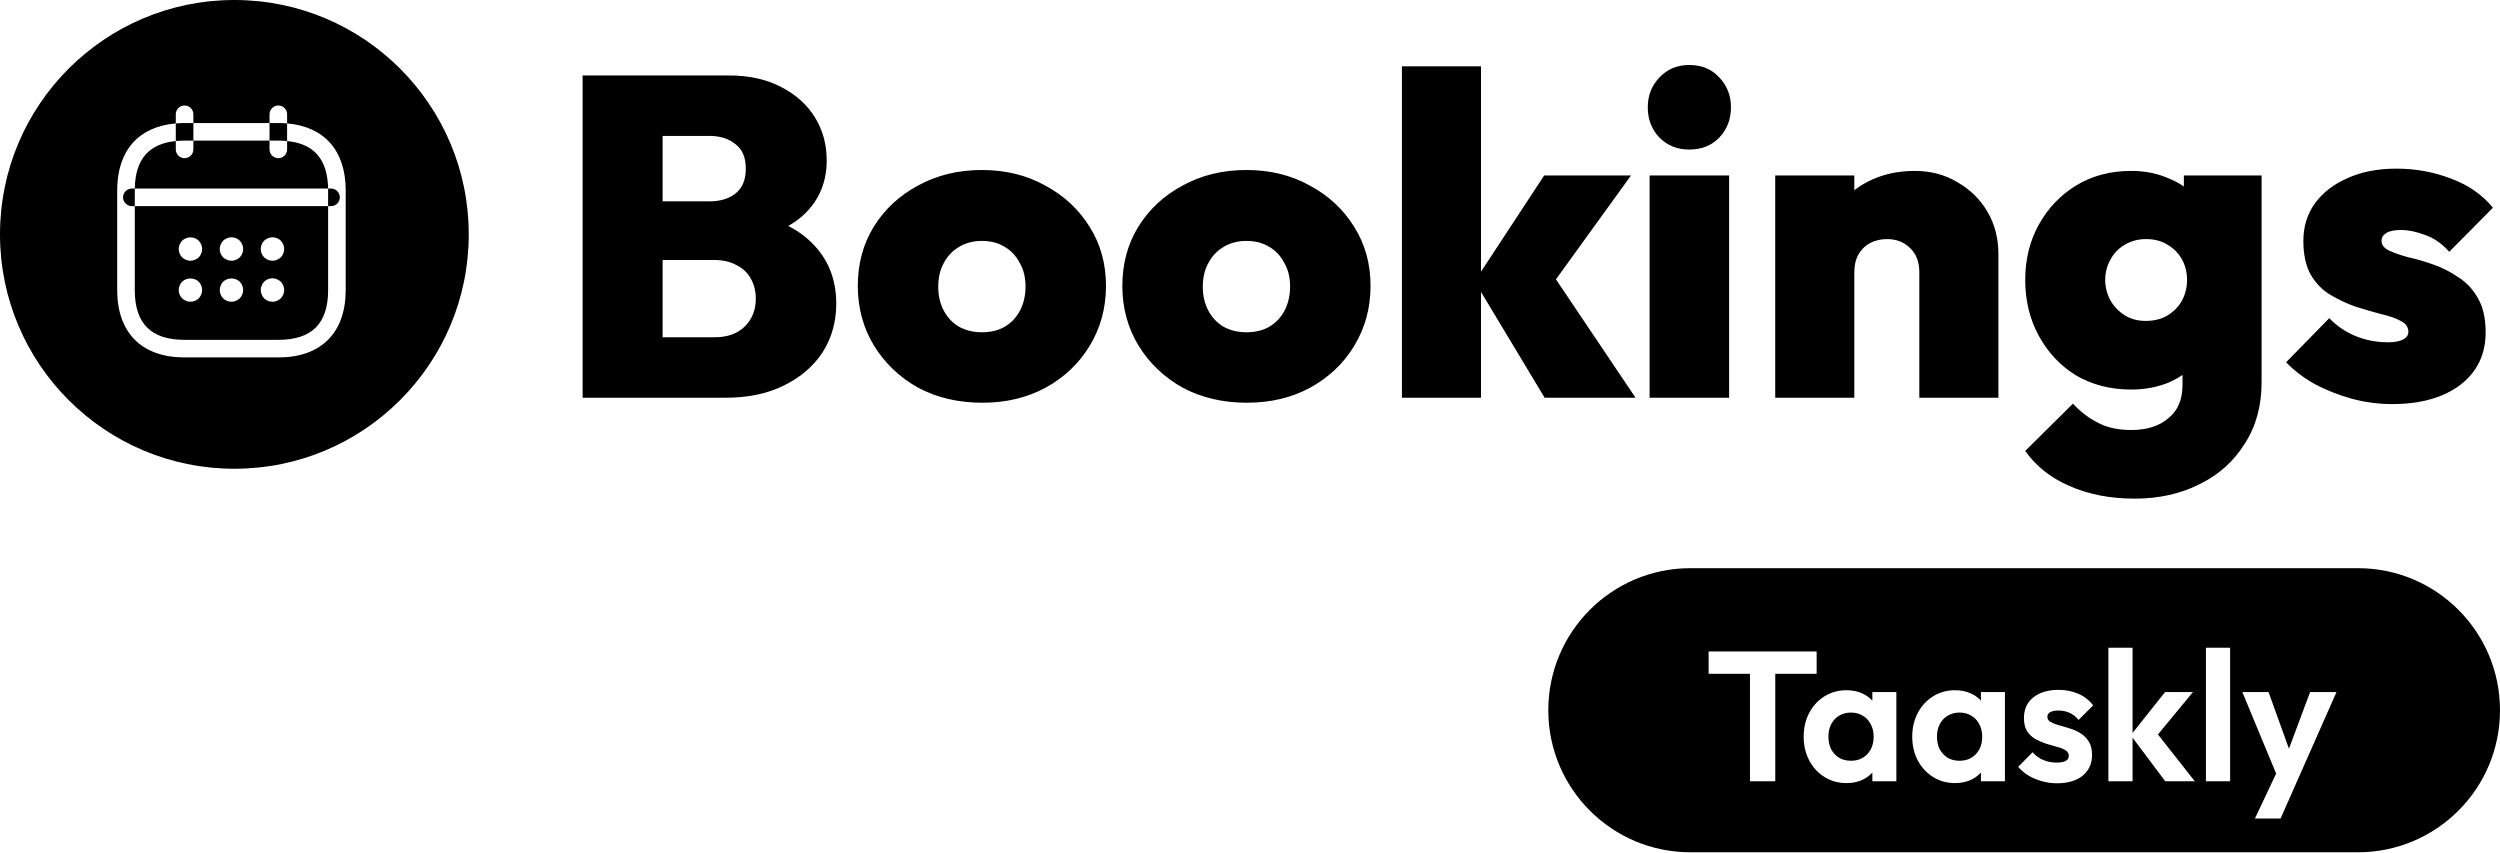
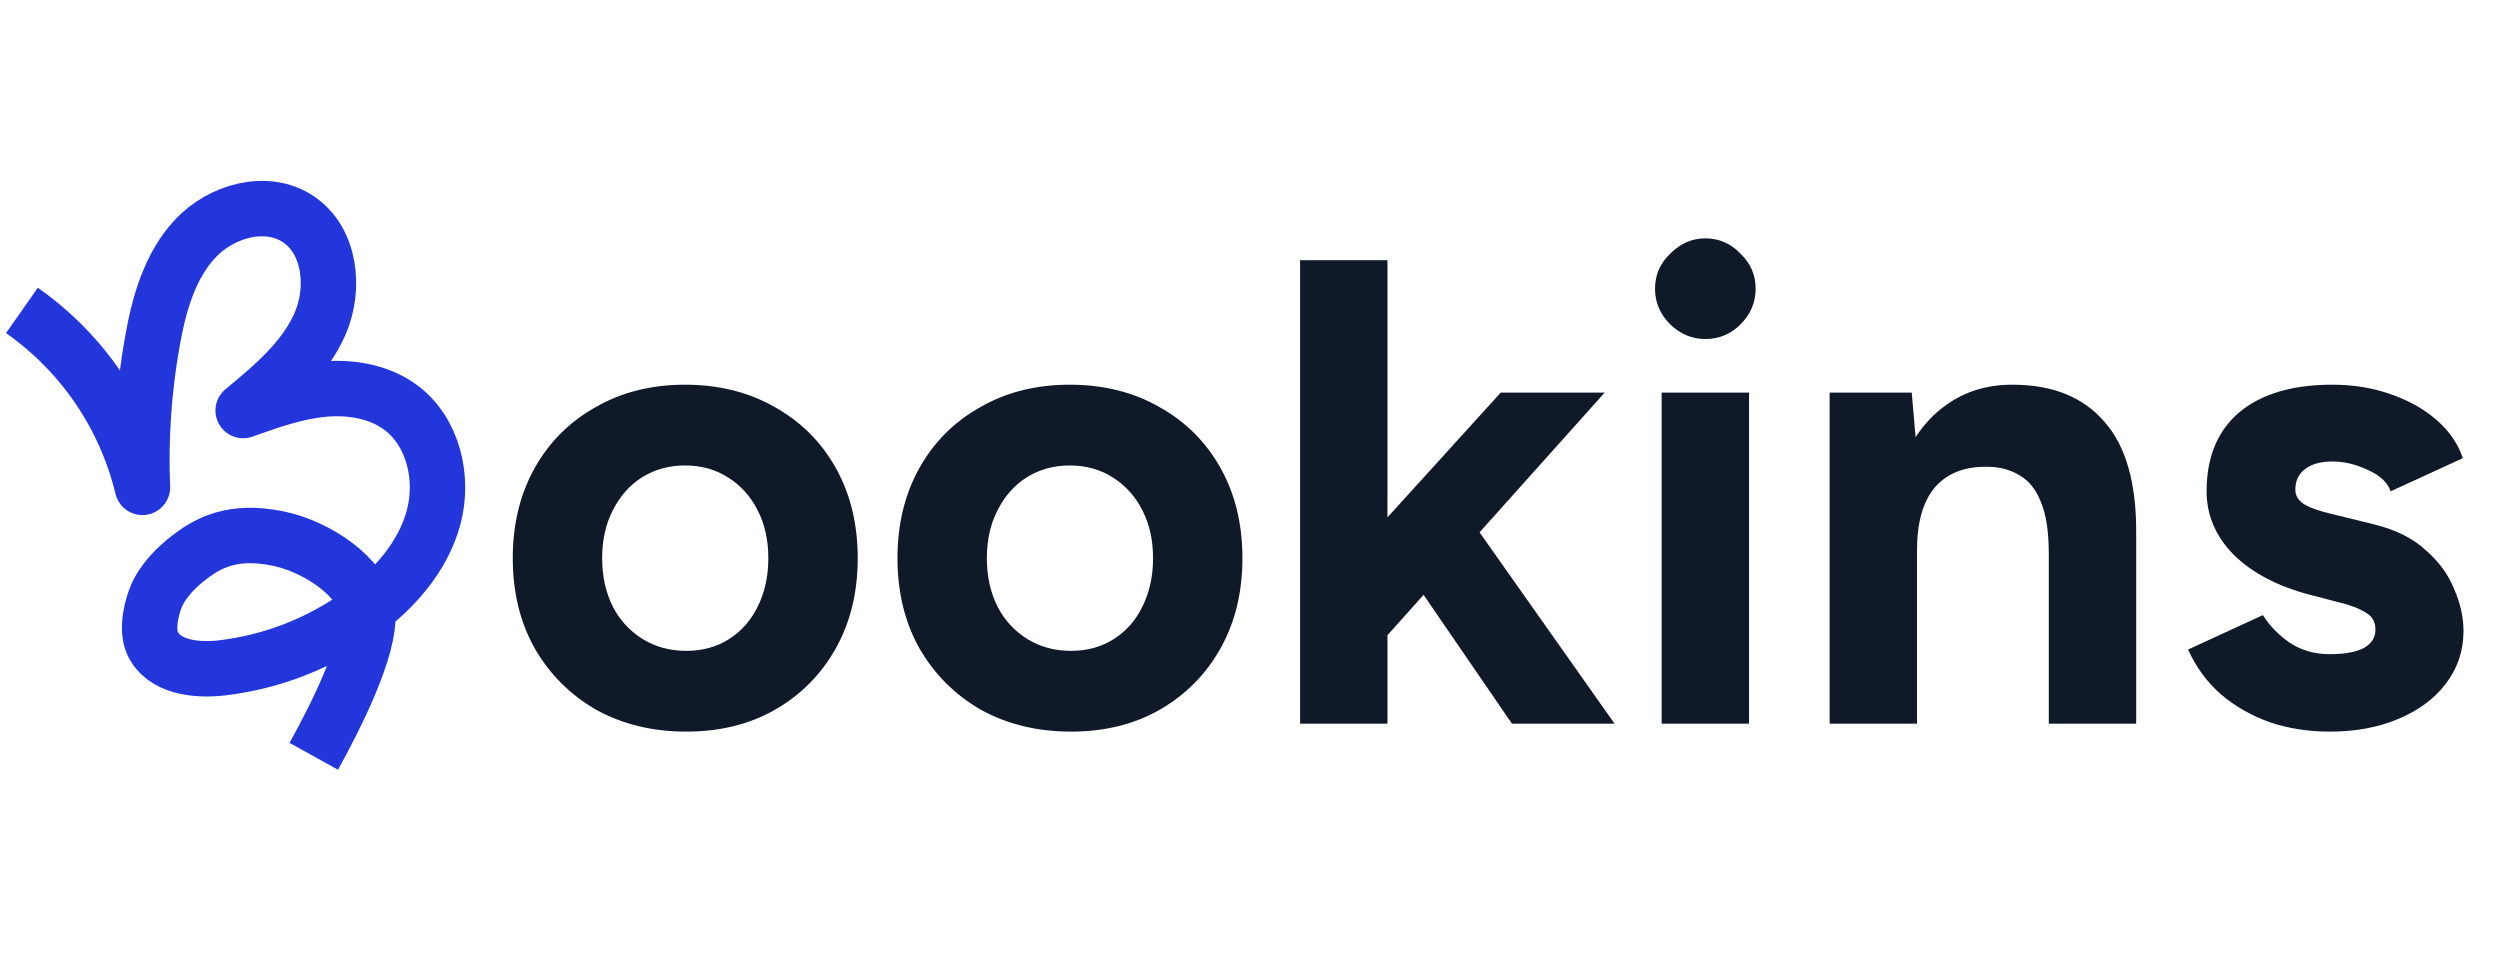
- <svg xmlns="http://www.w3.org/2000/svg" width="176" height="60" viewBox="0 0 176 60" fill="none">
-   <path fill-rule="evenodd" clip-rule="evenodd" d="M119 40C113.477 40 109 44.477 109 50C109 55.523 113.477 60 119 60H166C171.523 60 176 55.523 176 50C176 44.477 171.523 40 166 40H119ZM123.198 47.434V55H124.979V47.434H127.891V45.861H120.286V47.434H123.198ZM128.447 54.701C128.907 54.987 129.422 55.13 129.994 55.13C130.445 55.13 130.848 55.039 131.203 54.857C131.439 54.73 131.643 54.575 131.814 54.391V55H133.504V48.721H131.814V49.325C131.643 49.139 131.439 48.985 131.203 48.864C130.848 48.682 130.445 48.591 129.994 48.591C129.422 48.591 128.907 48.734 128.447 49.02C127.988 49.306 127.628 49.696 127.368 50.19C127.108 50.684 126.978 51.243 126.978 51.867C126.978 52.482 127.108 53.037 127.368 53.531C127.628 54.025 127.988 54.415 128.447 54.701ZM131.463 53.089C131.169 53.401 130.783 53.557 130.306 53.557C129.994 53.557 129.717 53.488 129.474 53.349C129.24 53.202 129.054 53.002 128.915 52.751C128.785 52.491 128.72 52.192 128.72 51.854C128.72 51.525 128.785 51.234 128.915 50.983C129.054 50.723 129.24 50.524 129.474 50.385C129.717 50.238 129.994 50.164 130.306 50.164C130.627 50.164 130.904 50.238 131.138 50.385C131.381 50.524 131.567 50.723 131.697 50.983C131.836 51.234 131.905 51.525 131.905 51.854C131.905 52.357 131.758 52.768 131.463 53.089ZM136.09 54.701C136.549 54.987 137.065 55.13 137.637 55.13C138.088 55.13 138.491 55.039 138.846 54.857C139.082 54.73 139.286 54.575 139.457 54.391V55H141.147V48.721H139.457V49.325C139.286 49.139 139.082 48.985 138.846 48.864C138.491 48.682 138.088 48.591 137.637 48.591C137.065 48.591 136.549 48.734 136.09 49.02C135.631 49.306 135.271 49.696 135.011 50.19C134.751 50.684 134.621 51.243 134.621 51.867C134.621 52.482 134.751 53.037 135.011 53.531C135.271 54.025 135.631 54.415 136.09 54.701ZM139.106 53.089C138.811 53.401 138.426 53.557 137.949 53.557C137.637 53.557 137.36 53.488 137.117 53.349C136.883 53.202 136.697 53.002 136.558 52.751C136.428 52.491 136.363 52.192 136.363 51.854C136.363 51.525 136.428 51.234 136.558 50.983C136.697 50.723 136.883 50.524 137.117 50.385C137.36 50.238 137.637 50.164 137.949 50.164C138.27 50.164 138.547 50.238 138.781 50.385C139.024 50.524 139.21 50.723 139.34 50.983C139.479 51.234 139.548 51.525 139.548 51.854C139.548 52.357 139.401 52.768 139.106 53.089ZM143.758 55C144.105 55.095 144.456 55.143 144.811 55.143C145.574 55.143 146.176 54.965 146.618 54.61C147.06 54.246 147.281 53.756 147.281 53.141C147.281 52.76 147.203 52.448 147.047 52.205C146.9 51.962 146.705 51.767 146.462 51.62C146.228 51.473 145.977 51.36 145.708 51.282C145.448 51.195 145.197 51.122 144.954 51.061C144.712 50.992 144.512 50.914 144.356 50.827C144.209 50.74 144.135 50.619 144.135 50.463C144.135 50.324 144.2 50.216 144.33 50.138C144.469 50.06 144.664 50.021 144.915 50.021C145.193 50.021 145.448 50.073 145.682 50.177C145.925 50.281 146.142 50.45 146.332 50.684L147.359 49.657C147.082 49.293 146.731 49.02 146.306 48.838C145.89 48.656 145.422 48.565 144.902 48.565C144.408 48.565 143.979 48.647 143.615 48.812C143.251 48.977 142.97 49.206 142.77 49.501C142.58 49.796 142.484 50.142 142.484 50.541C142.484 50.922 142.558 51.234 142.705 51.477C142.861 51.711 143.061 51.897 143.303 52.036C143.546 52.166 143.797 52.274 144.057 52.361C144.326 52.439 144.582 52.513 144.824 52.582C145.067 52.643 145.262 52.721 145.409 52.816C145.565 52.911 145.643 53.046 145.643 53.219C145.643 53.375 145.57 53.492 145.422 53.57C145.284 53.648 145.076 53.687 144.798 53.687C144.452 53.687 144.135 53.626 143.849 53.505C143.563 53.384 143.312 53.202 143.095 52.959L142.081 53.986C142.289 54.229 142.536 54.437 142.822 54.61C143.108 54.775 143.42 54.905 143.758 55ZM150.133 51.936L152.434 55H154.514L151.919 51.706L154.384 48.721H152.421L150.133 51.599V45.601H148.43V55H150.133V51.936ZM155.298 45.601V55H157.001V45.601H155.298ZM161.695 55.039L160.551 57.626H158.744L160.24 54.46L157.86 48.721H159.706L161.142 52.707L162.631 48.721H164.49L161.695 55.039Z" fill="black" />
-   <path d="M45.56 28V23.744H50.296C51.192 23.744 51.896 23.499 52.408 23.008C52.941 22.496 53.208 21.835 53.208 21.024C53.208 20.491 53.091 20.021 52.856 19.616C52.621 19.189 52.28 18.869 51.832 18.656C51.405 18.421 50.893 18.304 50.296 18.304H45.56V14.176H49.944C50.691 14.176 51.299 13.995 51.768 13.632C52.259 13.248 52.504 12.661 52.504 11.872C52.504 11.083 52.259 10.507 51.768 10.144C51.299 9.76 50.691 9.568 49.944 9.568H45.56V5.312H51.32C52.728 5.312 53.944 5.579 54.968 6.112C56.013 6.645 56.813 7.36 57.368 8.256C57.923 9.152 58.2 10.165 58.2 11.296C58.2 12.811 57.677 14.069 56.632 15.072C55.608 16.053 54.115 16.661 52.152 16.896V14.976C54.328 15.232 55.992 15.936 57.144 17.088C58.296 18.219 58.872 19.648 58.872 21.376C58.872 22.656 58.552 23.797 57.912 24.8C57.272 25.781 56.365 26.56 55.192 27.136C54.04 27.712 52.675 28 51.096 28H45.56ZM41.016 28V5.312H46.648V28H41.016ZM69.156 28.352C67.471 28.352 65.967 28 64.644 27.296C63.343 26.571 62.309 25.589 61.541 24.352C60.773 23.093 60.389 21.685 60.389 20.128C60.389 18.571 60.762 17.184 61.508 15.968C62.276 14.731 63.322 13.76 64.644 13.056C65.967 12.331 67.46 11.968 69.124 11.968C70.788 11.968 72.271 12.331 73.573 13.056C74.895 13.76 75.941 14.731 76.709 15.968C77.477 17.184 77.861 18.571 77.861 20.128C77.861 21.685 77.477 23.093 76.709 24.352C75.962 25.589 74.927 26.571 73.605 27.296C72.303 28 70.82 28.352 69.156 28.352ZM69.124 23.392C69.743 23.392 70.276 23.264 70.725 23.008C71.194 22.731 71.556 22.347 71.812 21.856C72.069 21.365 72.197 20.8 72.197 20.16C72.197 19.52 72.058 18.965 71.781 18.496C71.525 18.005 71.172 17.632 70.725 17.376C70.276 17.099 69.743 16.96 69.124 16.96C68.527 16.96 67.994 17.099 67.525 17.376C67.055 17.653 66.692 18.037 66.436 18.528C66.18 18.997 66.052 19.552 66.052 20.192C66.052 20.811 66.18 21.365 66.436 21.856C66.692 22.347 67.055 22.731 67.525 23.008C67.994 23.264 68.527 23.392 69.124 23.392ZM87.781 28.352C86.096 28.352 84.592 28 83.269 27.296C81.968 26.571 80.933 25.589 80.165 24.352C79.397 23.093 79.013 21.685 79.013 20.128C79.013 18.571 79.387 17.184 80.133 15.968C80.901 14.731 81.947 13.76 83.269 13.056C84.592 12.331 86.085 11.968 87.749 11.968C89.413 11.968 90.896 12.331 92.198 13.056C93.52 13.76 94.566 14.731 95.334 15.968C96.102 17.184 96.486 18.571 96.486 20.128C96.486 21.685 96.102 23.093 95.334 24.352C94.587 25.589 93.552 26.571 92.23 27.296C90.928 28 89.445 28.352 87.781 28.352ZM87.749 23.392C88.368 23.392 88.901 23.264 89.35 23.008C89.819 22.731 90.181 22.347 90.438 21.856C90.694 21.365 90.822 20.8 90.822 20.16C90.822 19.52 90.683 18.965 90.406 18.496C90.15 18.005 89.797 17.632 89.35 17.376C88.901 17.099 88.368 16.96 87.749 16.96C87.152 16.96 86.619 17.099 86.15 17.376C85.68 17.653 85.317 18.037 85.061 18.528C84.805 18.997 84.677 19.552 84.677 20.192C84.677 20.811 84.805 21.365 85.061 21.856C85.317 22.347 85.68 22.731 86.15 23.008C86.619 23.264 87.152 23.392 87.749 23.392ZM108.743 28L103.815 19.808L108.711 12.352H114.823L108.743 20.768L108.903 18.72L115.142 28H108.743ZM98.695 28V4.672H104.263V28H98.695ZM116.131 28V12.352H121.731V28H116.131ZM118.915 10.528C118.083 10.528 117.39 10.251 116.835 9.696C116.281 9.12 116.003 8.405 116.003 7.552C116.003 6.72 116.281 6.016 116.835 5.44C117.39 4.864 118.083 4.576 118.915 4.576C119.79 4.576 120.494 4.864 121.027 5.44C121.582 6.016 121.859 6.72 121.859 7.552C121.859 8.405 121.582 9.12 121.027 9.696C120.494 10.251 119.79 10.528 118.915 10.528ZM135.12 28V19.168C135.12 18.443 134.906 17.877 134.48 17.472C134.053 17.045 133.509 16.832 132.848 16.832C132.4 16.832 131.994 16.928 131.632 17.12C131.29 17.312 131.024 17.579 130.832 17.92C130.64 18.261 130.544 18.677 130.544 19.168L128.368 18.144C128.368 16.885 128.645 15.808 129.2 14.912C129.754 13.995 130.512 13.291 131.472 12.8C132.453 12.288 133.562 12.032 134.8 12.032C135.93 12.032 136.933 12.299 137.808 12.832C138.704 13.344 139.408 14.037 139.92 14.912C140.432 15.787 140.688 16.779 140.688 17.888V28H135.12ZM124.976 28V12.352H130.544V28H124.976ZM150.288 35.104C148.56 35.104 147.024 34.805 145.68 34.208C144.357 33.632 143.323 32.811 142.576 31.744L145.936 28.416C146.469 28.992 147.056 29.44 147.696 29.76C148.336 30.101 149.115 30.272 150.032 30.272C151.141 30.272 152.016 29.995 152.656 29.44C153.317 28.907 153.648 28.128 153.648 27.104V23.04L154.544 19.648L153.744 16.288V12.352H159.216V26.912C159.216 28.576 158.821 30.016 158.032 31.232C157.264 32.469 156.208 33.419 154.864 34.08C153.52 34.763 151.995 35.104 150.288 35.104ZM150.032 27.424C148.581 27.424 147.291 27.093 146.16 26.432C145.051 25.749 144.176 24.821 143.536 23.648C142.896 22.475 142.576 21.163 142.576 19.712C142.576 18.261 142.896 16.96 143.536 15.808C144.176 14.656 145.051 13.739 146.16 13.056C147.291 12.373 148.581 12.032 150.032 12.032C151.013 12.032 151.909 12.213 152.72 12.576C153.552 12.917 154.224 13.408 154.736 14.048C155.248 14.667 155.568 15.392 155.696 16.224V23.232C155.568 24.064 155.237 24.8 154.704 25.44C154.192 26.059 153.531 26.549 152.72 26.912C151.909 27.253 151.013 27.424 150.032 27.424ZM151.056 22.592C151.653 22.592 152.165 22.464 152.592 22.208C153.04 21.931 153.381 21.579 153.616 21.152C153.851 20.704 153.968 20.224 153.968 19.712C153.968 19.179 153.851 18.699 153.616 18.272C153.381 17.845 153.051 17.504 152.624 17.248C152.197 16.971 151.685 16.832 151.088 16.832C150.512 16.832 150 16.971 149.552 17.248C149.125 17.504 148.795 17.856 148.56 18.304C148.325 18.731 148.208 19.2 148.208 19.712C148.208 20.203 148.325 20.672 148.56 21.12C148.795 21.547 149.125 21.899 149.552 22.176C149.979 22.453 150.48 22.592 151.056 22.592ZM168.397 28.448C167.437 28.448 166.487 28.32 165.549 28.064C164.631 27.808 163.767 27.467 162.957 27.04C162.167 26.592 161.495 26.08 160.941 25.504L163.981 22.4C164.493 22.933 165.101 23.349 165.805 23.648C166.53 23.947 167.298 24.096 168.109 24.096C168.578 24.096 168.93 24.032 169.165 23.904C169.421 23.776 169.549 23.595 169.549 23.36C169.549 23.019 169.367 22.763 169.005 22.592C168.663 22.4 168.205 22.24 167.629 22.112C167.074 21.963 166.487 21.792 165.869 21.6C165.25 21.387 164.653 21.109 164.077 20.768C163.501 20.427 163.031 19.947 162.669 19.328C162.327 18.709 162.157 17.92 162.157 16.96C162.157 15.957 162.423 15.083 162.957 14.336C163.511 13.568 164.279 12.971 165.261 12.544C166.242 12.096 167.394 11.872 168.717 11.872C170.061 11.872 171.341 12.107 172.557 12.576C173.773 13.024 174.754 13.707 175.501 14.624L172.429 17.728C171.917 17.152 171.351 16.757 170.733 16.544C170.114 16.309 169.549 16.192 169.036 16.192C168.546 16.192 168.194 16.267 167.981 16.416C167.767 16.544 167.661 16.725 167.661 16.96C167.661 17.237 167.831 17.461 168.173 17.632C168.535 17.803 168.994 17.963 169.549 18.112C170.125 18.24 170.711 18.411 171.309 18.624C171.927 18.837 172.514 19.136 173.069 19.52C173.645 19.883 174.103 20.373 174.445 20.992C174.807 21.611 174.989 22.411 174.989 23.392C174.989 24.949 174.391 26.187 173.197 27.104C172.002 28 170.402 28.448 168.397 28.448Z" fill="black" />
-   <path fill-rule="evenodd" clip-rule="evenodd" d="M16.5 0C7.387 0 0 7.387 0 16.5C0 25.613 7.387 33 16.5 33C25.613 33 33 25.613 33 16.5C33 7.387 25.613 0 16.5 0ZM12.994 11.137C12.655 11.137 12.375 10.857 12.375 10.519V9.929C12.571 9.91 12.777 9.9 12.994 9.9H13.613V10.519C13.613 10.857 13.332 11.137 12.994 11.137ZM13.613 8.662V9.9H18.975V10.519C18.975 10.857 19.256 11.137 19.594 11.137C19.932 11.137 20.212 10.857 20.212 10.519V9.929C22.114 10.117 23.06 11.216 23.099 13.274H9.489C9.527 11.216 10.474 10.117 12.375 9.929V8.688C12.575 8.671 12.781 8.662 12.994 8.662H13.613ZM18.975 8.662V9.9H19.594C19.81 9.9 20.016 9.91 20.212 9.929V8.688C22.841 8.914 24.337 10.608 24.337 13.406V20.419C24.337 23.43 22.605 25.163 19.594 25.163H12.994C9.982 25.163 8.25 23.43 8.25 20.419V13.406C8.25 10.608 9.746 8.914 12.375 8.688V8.044C12.375 7.705 12.655 7.425 12.994 7.425C13.332 7.425 13.613 7.705 13.613 8.044V8.662H18.975ZM18.975 8.662V8.044C18.975 7.705 19.256 7.425 19.594 7.425C19.932 7.425 20.212 7.705 20.212 8.044V8.688C20.013 8.671 19.806 8.662 19.594 8.662H18.975ZM9.488 14.512V13.406C9.488 13.362 9.488 13.318 9.489 13.274H9.281C8.943 13.274 8.662 13.555 8.662 13.893C8.662 14.231 8.943 14.512 9.281 14.512H9.488ZM23.1 14.512V20.419C23.1 22.778 21.953 23.925 19.594 23.925H12.994C10.634 23.925 9.488 22.778 9.488 20.419V14.512H23.1ZM23.1 14.512V13.406C23.1 13.362 23.1 13.318 23.099 13.274H23.306C23.645 13.274 23.925 13.555 23.925 13.893C23.925 14.231 23.645 14.512 23.306 14.512H23.1ZM13.093 18.29C13.192 18.331 13.299 18.356 13.406 18.356C13.621 18.356 13.835 18.265 13.992 18.117C14.003 18.103 14.015 18.09 14.027 18.076C14.051 18.048 14.075 18.021 14.091 17.993C14.124 17.944 14.149 17.894 14.165 17.845C14.19 17.795 14.207 17.746 14.215 17.696C14.223 17.639 14.231 17.581 14.231 17.531C14.231 17.317 14.14 17.102 13.992 16.945C13.761 16.715 13.39 16.648 13.093 16.772C12.986 16.814 12.903 16.871 12.82 16.945C12.746 17.028 12.688 17.119 12.647 17.218C12.606 17.317 12.581 17.424 12.581 17.531C12.581 17.754 12.672 17.96 12.82 18.117C12.903 18.191 12.986 18.249 13.093 18.29ZM16.294 18.356C16.186 18.356 16.079 18.331 15.98 18.29C15.873 18.249 15.79 18.191 15.708 18.117C15.559 17.96 15.469 17.754 15.469 17.531C15.469 17.424 15.493 17.317 15.535 17.218C15.576 17.119 15.634 17.028 15.708 16.945C15.79 16.871 15.873 16.813 15.98 16.772C16.277 16.64 16.648 16.714 16.88 16.945C17.028 17.102 17.119 17.317 17.119 17.531C17.119 17.581 17.11 17.638 17.102 17.696C17.094 17.746 17.078 17.795 17.053 17.845C17.036 17.894 17.012 17.944 16.979 17.993C16.962 18.021 16.938 18.048 16.914 18.076C16.902 18.089 16.89 18.103 16.88 18.117C16.723 18.265 16.508 18.356 16.294 18.356ZM18.868 18.29C18.967 18.331 19.074 18.356 19.181 18.356C19.396 18.356 19.61 18.265 19.767 18.117C19.778 18.103 19.79 18.089 19.802 18.076L19.802 18.076C19.826 18.048 19.849 18.021 19.866 17.993C19.899 17.944 19.924 17.894 19.94 17.845C19.965 17.795 19.982 17.746 19.99 17.696C19.998 17.638 20.006 17.581 20.006 17.531C20.006 17.317 19.916 17.102 19.767 16.945C19.536 16.714 19.173 16.64 18.868 16.772C18.761 16.813 18.678 16.871 18.596 16.945C18.447 17.102 18.356 17.317 18.356 17.531C18.356 17.581 18.364 17.638 18.373 17.696C18.381 17.746 18.398 17.795 18.422 17.845C18.439 17.894 18.463 17.944 18.497 17.993L18.596 18.117C18.678 18.191 18.761 18.249 18.868 18.29ZM13.406 21.244C13.299 21.244 13.192 21.219 13.093 21.178C12.994 21.136 12.903 21.079 12.82 21.004C12.672 20.848 12.581 20.633 12.581 20.419C12.581 20.311 12.606 20.204 12.647 20.105C12.688 19.998 12.746 19.907 12.82 19.833C13.126 19.528 13.687 19.528 13.992 19.833C14.14 19.99 14.231 20.204 14.231 20.419C14.231 20.633 14.14 20.848 13.992 21.004C13.835 21.153 13.621 21.244 13.406 21.244ZM15.708 21.004C15.865 21.153 16.079 21.244 16.294 21.244C16.508 21.244 16.723 21.153 16.88 21.004C17.028 20.848 17.119 20.633 17.119 20.419C17.119 20.311 17.094 20.204 17.053 20.105C17.012 19.998 16.954 19.907 16.88 19.833C16.574 19.528 16.013 19.528 15.708 19.833C15.634 19.907 15.576 19.998 15.535 20.105C15.493 20.204 15.469 20.311 15.469 20.419C15.469 20.633 15.559 20.848 15.708 21.004ZM19.181 21.244C18.967 21.244 18.752 21.153 18.596 21.004C18.521 20.93 18.463 20.839 18.422 20.732C18.381 20.633 18.356 20.526 18.356 20.419C18.356 20.311 18.381 20.204 18.422 20.105C18.463 19.998 18.521 19.907 18.596 19.833C18.785 19.643 19.074 19.552 19.338 19.61C19.396 19.618 19.445 19.635 19.495 19.66C19.544 19.676 19.594 19.701 19.643 19.734C19.671 19.75 19.698 19.774 19.726 19.798C19.739 19.81 19.753 19.822 19.767 19.833C19.916 19.99 20.006 20.204 20.006 20.419C20.006 20.633 19.916 20.848 19.767 21.004C19.61 21.153 19.396 21.244 19.181 21.244Z" fill="black" />
+ <svg xmlns="http://www.w3.org/2000/svg" width="114" height="44" viewBox="0 0 114 44" fill="none">
+   <path d="M1 14.155C3.753 16.086 5.707 18.955 6.495 22.224C6.404 19.993 6.556 17.758 6.949 15.56C7.251 13.864 7.739 12.115 8.921 10.862C10.104 9.609 12.16 9.034 13.595 9.989C15.072 10.97 15.302 13.162 14.587 14.781C13.872 16.401 12.457 17.592 11.088 18.721C12.267 18.3 13.457 17.875 14.701 17.751C15.945 17.628 17.268 17.837 18.273 18.581C19.764 19.687 20.256 21.814 19.769 23.606C19.282 25.397 17.977 26.87 16.477 27.968C14.601 29.33 12.407 30.188 10.105 30.457C8.913 30.594 7.442 30.413 6.949 29.32C6.666 28.694 6.91 27.568 7.236 26.963C7.644 26.207 8.309 25.642 8.868 25.24C10.076 24.369 11.333 24.264 12.788 24.582C14.369 24.927 16.555 26.265 16.756 27.87C16.956 29.474 15.214 32.856 14.308 34.488" stroke="#2336DC" stroke-width="2.527" stroke-linejoin="round" />
+   <path d="M31.293 33.362C29.763 33.362 28.394 33.03 27.186 32.366C25.999 31.682 25.063 30.746 24.379 29.558C23.714 28.371 23.382 27.002 23.382 25.452C23.382 23.902 23.714 22.534 24.379 21.346C25.043 20.158 25.969 19.233 27.156 18.568C28.344 17.884 29.703 17.542 31.232 17.542C32.782 17.542 34.151 17.884 35.338 18.568C36.526 19.233 37.452 20.158 38.116 21.346C38.78 22.534 39.112 23.902 39.112 25.452C39.112 27.002 38.78 28.371 38.116 29.558C37.452 30.746 36.526 31.682 35.338 32.366C34.171 33.03 32.822 33.362 31.293 33.362ZM31.293 29.679C32.037 29.679 32.691 29.498 33.255 29.136C33.819 28.773 34.251 28.28 34.553 27.656C34.875 27.012 35.036 26.277 35.036 25.452C35.036 24.627 34.875 23.902 34.553 23.278C34.231 22.634 33.778 22.131 33.195 21.769C32.631 21.406 31.977 21.225 31.232 21.225C30.508 21.225 29.853 21.406 29.27 21.769C28.706 22.131 28.263 22.634 27.941 23.278C27.619 23.902 27.458 24.627 27.458 25.452C27.458 26.277 27.619 27.012 27.941 27.656C28.263 28.28 28.716 28.773 29.3 29.136C29.884 29.498 30.548 29.679 31.293 29.679ZM48.836 33.362C47.306 33.362 45.937 33.03 44.73 32.366C43.542 31.682 42.606 30.746 41.922 29.558C41.258 28.371 40.925 27.002 40.925 25.452C40.925 23.902 41.258 22.534 41.922 21.346C42.586 20.158 43.512 19.233 44.699 18.568C45.887 17.884 47.245 17.542 48.775 17.542C50.325 17.542 51.694 17.884 52.881 18.568C54.069 19.233 54.995 20.158 55.659 21.346C56.323 22.534 56.655 23.902 56.655 25.452C56.655 27.002 56.323 28.371 55.659 29.558C54.995 30.746 54.069 31.682 52.881 32.366C51.714 33.03 50.365 33.362 48.836 33.362ZM48.836 29.679C49.58 29.679 50.234 29.498 50.798 29.136C51.362 28.773 51.794 28.28 52.096 27.656C52.418 27.012 52.579 26.277 52.579 25.452C52.579 24.627 52.418 23.902 52.096 23.278C51.774 22.634 51.321 22.131 50.738 21.769C50.174 21.406 49.52 21.225 48.775 21.225C48.051 21.225 47.397 21.406 46.813 21.769C46.249 22.131 45.806 22.634 45.484 23.278C45.162 23.902 45.001 24.627 45.001 25.452C45.001 26.277 45.162 27.012 45.484 27.656C45.806 28.28 46.259 28.773 46.843 29.136C47.427 29.498 48.091 29.679 48.836 29.679ZM63.088 29.166L60.703 26.418L68.432 17.904H73.172L63.088 29.166ZM59.284 33V11.866H63.269V33H59.284ZM68.945 33L63.933 25.694L66.53 22.946L73.625 33H68.945ZM75.771 33V17.904H79.756V33H75.771ZM77.763 15.459C77.16 15.459 76.626 15.237 76.163 14.794C75.7 14.331 75.469 13.788 75.469 13.164C75.469 12.54 75.7 12.007 76.163 11.564C76.626 11.101 77.16 10.869 77.763 10.869C78.388 10.869 78.921 11.101 79.364 11.564C79.827 12.007 80.058 12.54 80.058 13.164C80.058 13.788 79.827 14.331 79.364 14.794C78.921 15.237 78.388 15.459 77.763 15.459ZM83.431 33V17.904H87.175L87.416 20.682V33H83.431ZM93.425 33V25.271L97.41 24.365V33H93.425ZM93.425 25.271C93.425 24.244 93.304 23.449 93.062 22.886C92.841 22.322 92.519 21.92 92.096 21.678C91.673 21.416 91.18 21.286 90.617 21.286C89.59 21.265 88.795 21.578 88.232 22.221C87.688 22.866 87.416 23.822 87.416 25.09H86.088C86.088 23.48 86.319 22.121 86.782 21.014C87.266 19.887 87.93 19.031 88.775 18.448C89.62 17.844 90.617 17.542 91.764 17.542C93.596 17.542 94.995 18.105 95.961 19.233C96.947 20.34 97.43 22.05 97.41 24.365L93.425 25.271ZM106.237 33.362C105.271 33.362 104.365 33.221 103.519 32.94C102.674 32.638 101.929 32.215 101.285 31.672C100.641 31.108 100.138 30.424 99.776 29.619L103.187 28.049C103.489 28.532 103.902 28.954 104.425 29.317C104.949 29.659 105.552 29.83 106.237 29.83C106.901 29.83 107.414 29.739 107.776 29.558C108.139 29.357 108.32 29.075 108.32 28.713C108.32 28.351 108.169 28.089 107.867 27.928C107.585 27.747 107.193 27.596 106.69 27.475L105.301 27.113C103.852 26.73 102.704 26.126 101.859 25.301C101.034 24.456 100.621 23.49 100.621 22.403C100.621 20.853 101.114 19.655 102.1 18.81C103.107 17.965 104.526 17.542 106.357 17.542C107.303 17.542 108.179 17.683 108.984 17.965C109.809 18.246 110.514 18.639 111.098 19.142C111.681 19.645 112.084 20.229 112.305 20.893L109.014 22.403C108.873 22 108.531 21.678 107.988 21.437C107.444 21.175 106.901 21.044 106.357 21.044C105.814 21.044 105.391 21.165 105.089 21.406C104.808 21.628 104.667 21.94 104.667 22.342C104.667 22.604 104.808 22.825 105.089 23.006C105.371 23.168 105.774 23.308 106.297 23.429L108.26 23.912C109.246 24.154 110.031 24.546 110.615 25.09C111.218 25.613 111.651 26.207 111.913 26.871C112.195 27.515 112.335 28.149 112.335 28.773C112.335 29.679 112.064 30.484 111.52 31.189C110.997 31.873 110.272 32.406 109.346 32.789C108.441 33.171 107.404 33.362 106.237 33.362Z" fill="#101928" />
</svg>
